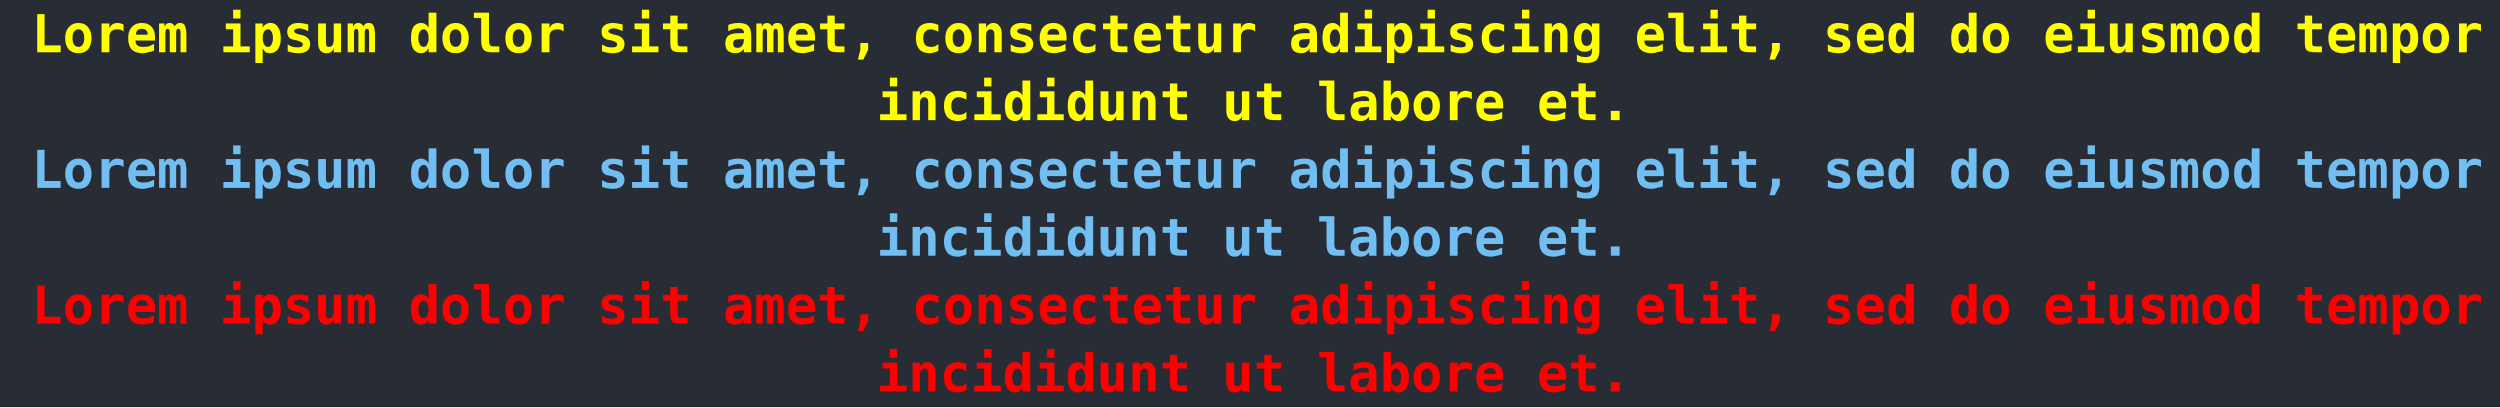
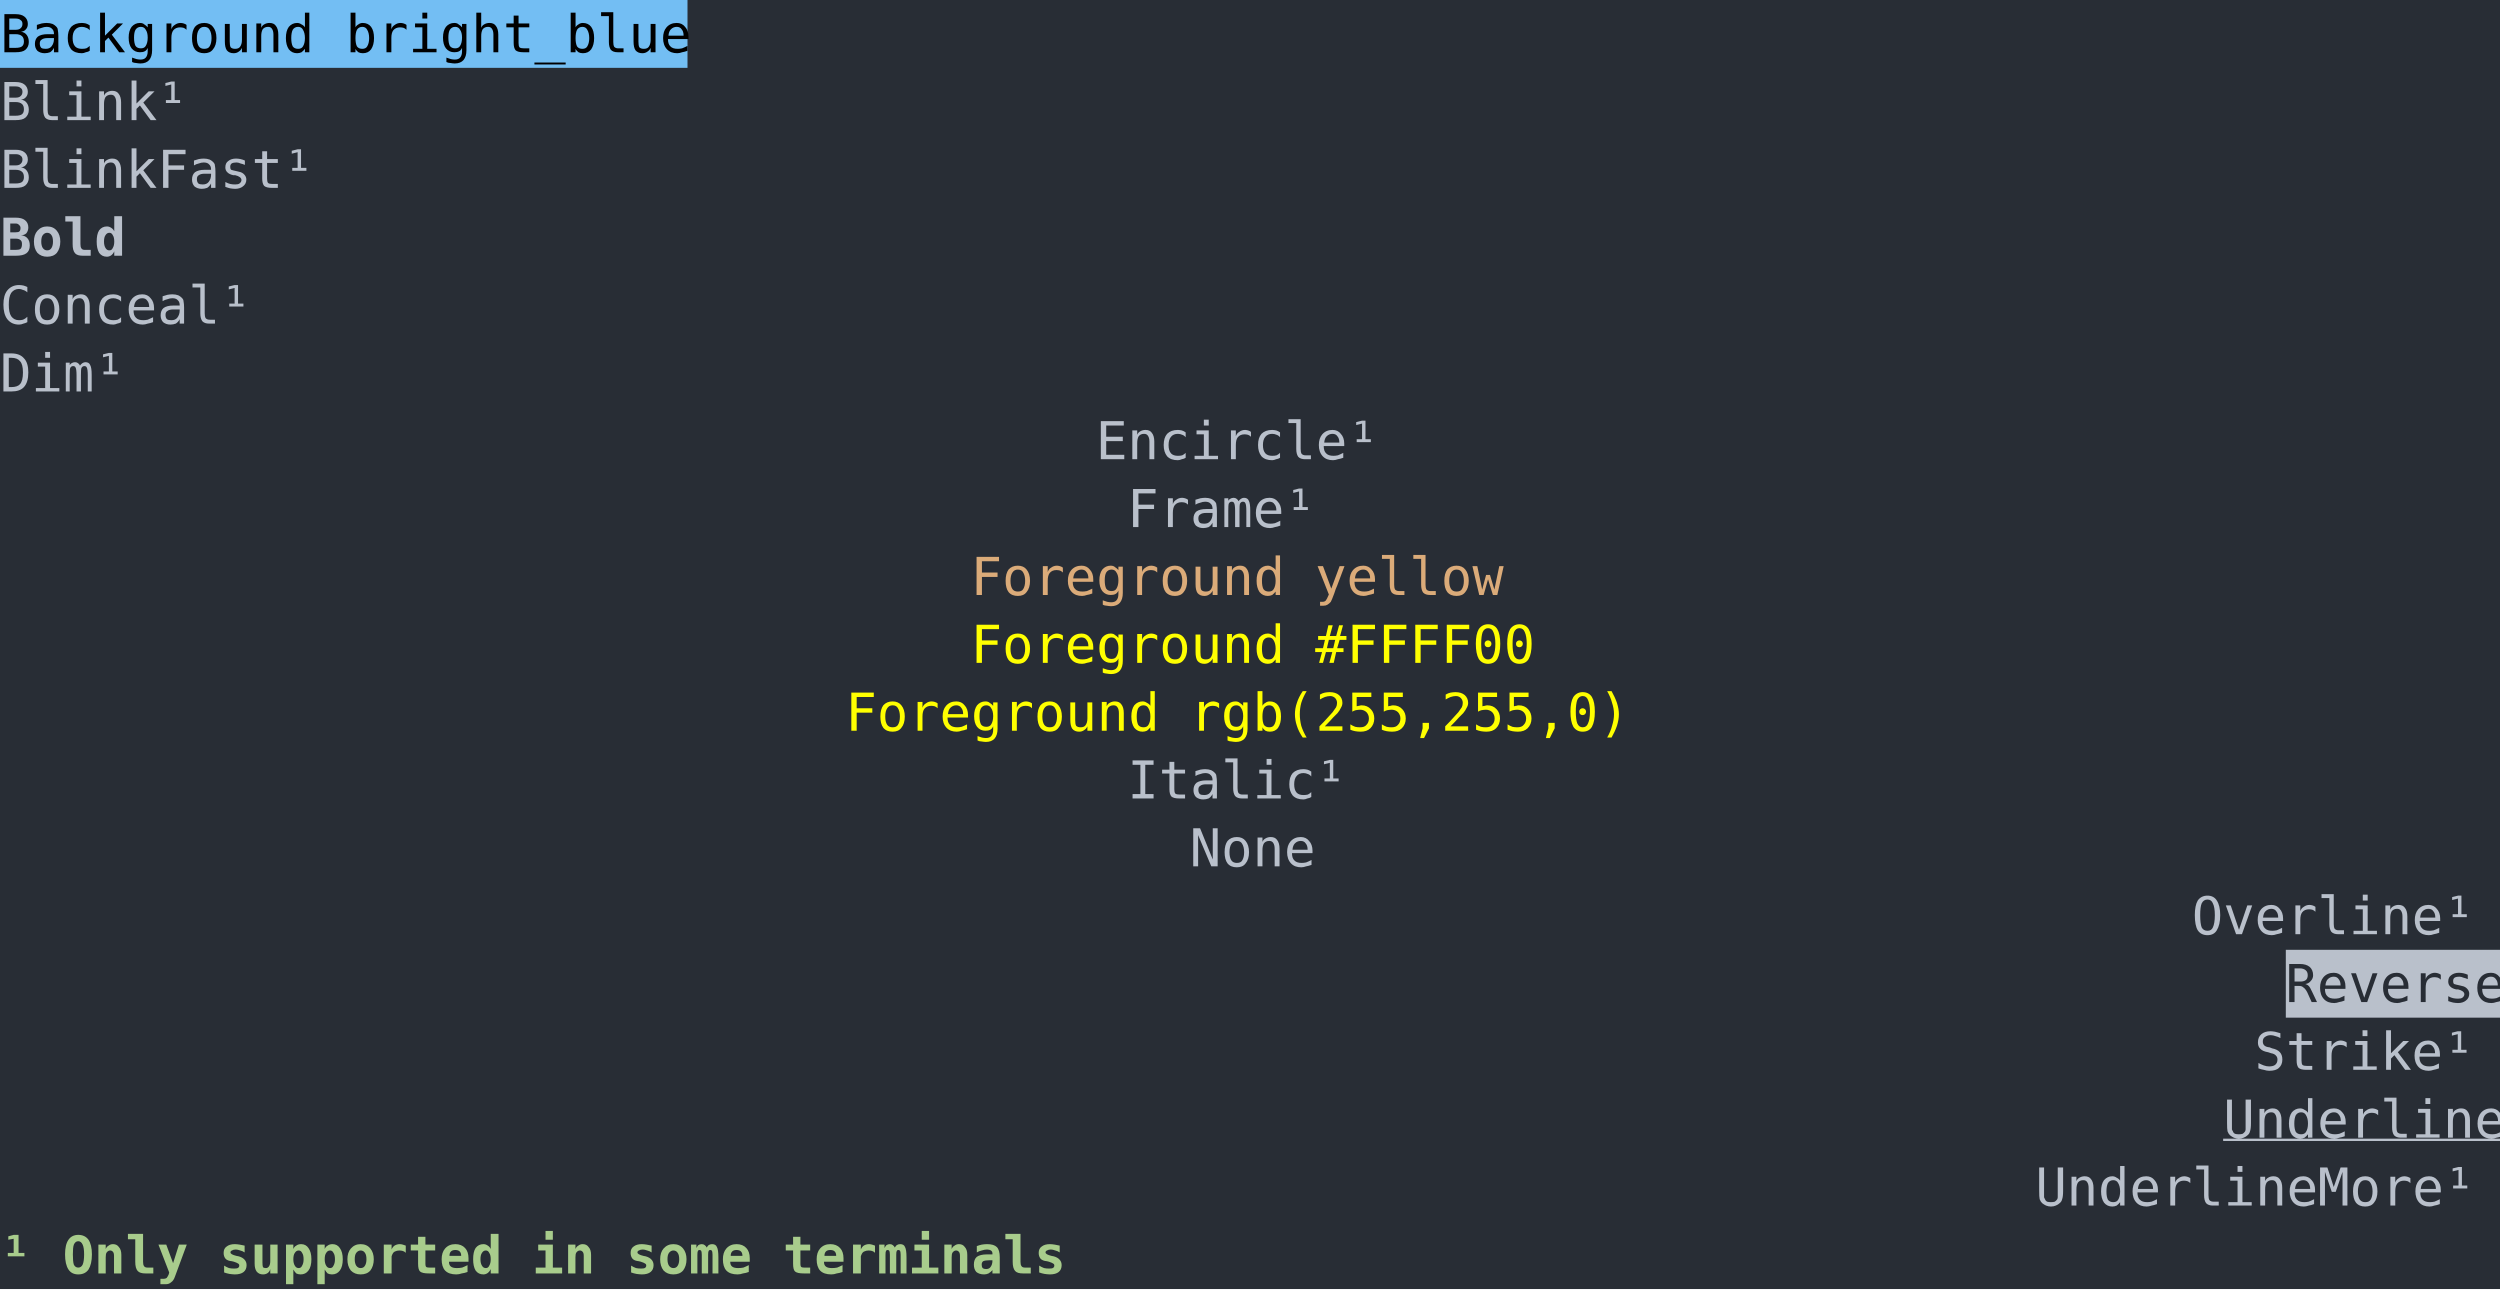
- <svg xmlns="http://www.w3.org/2000/svg" xmlns:xlink="http://www.w3.org/1999/xlink" width="800" height="130.26">
-   <rect width="800" height="130.26" rx="0" ry="0" class="a" />
-   <svg height="130.26" viewBox="0 0 80 13.026" width="800">
-     <style>.a{fill:#282d35}.d,.e,.f{fill:#ff0;font-weight:700;white-space:pre}.e,.f{fill:#71bef2}.f{fill:red}</style>
+ <svg xmlns="http://www.w3.org/2000/svg" xmlns:xlink="http://www.w3.org/1999/xlink" width="800" height="412.49">
+   <rect width="800" height="412.49" rx="0" ry="0" class="a" />
+   <svg height="412.49" viewBox="0 0 80 41.249" width="800">
+     <style>.a{fill:#282d35}.f,.h,.i,.m{fill:#b9c0cb;white-space:pre}.h,.i,.m{fill:#dbab79}.i,.m{fill:#ff0}.m{fill:#a8cc8c;font-weight:700}</style>
    <g font-family="Monaco,Consolas,Menlo,'Bitstream Vera Sans Mono','Powerline Symbols',monospace" font-size="1.67">
      <defs>
        <symbol id="a">
-           <path fill="transparent" d="M0 0h80v7H0z" />
+           <path fill="transparent" d="M0 0h80v20H0z" />
        </symbol>
      </defs>
-       <path class="a" d="M0 0h80v13.026H0z" />
+       <path class="a" d="M0 0h80v41.249H0z" />
      <svg width="80">
        <svg>
-           <use xlink:href="#a" />0<text x="1.002" y="1.67" class="d">Lorem ipsum dolor sit amet, consectetur adipiscing elit, sed do eiusmod tempor</text>0<text x="28.056" y="3.841" class="d">incididunt ut labore et.</text>0<text x="1.002" y="6.012" class="e">Lorem ipsum dolor sit amet, consectetur adipiscing elit, sed do eiusmod tempor</text>0<text x="28.056" y="8.183" class="e">incididunt ut labore et.</text>0<text x="1.002" y="10.354" class="f">Lorem ipsum dolor sit amet, consectetur adipiscing elit, sed do eiusmod tempor</text>0<text x="28.056" y="12.525" class="f">incididunt ut labore et.</text>
+           <use xlink:href="#a" />
+           <path fill="#73bef3" d="M0 0h22v2.171H0z" />
+           <text y="1.67" style="white-space:pre">Background bright_blue</text>
+           <text y="3.841" class="f">Blink</text>
+           <text x="5.01" y="3.841" class="f">¹</text>
+           <text y="6.012" class="f">BlinkFast¹</text>
+           <text y="8.183" style="white-space:pre" fill="#b9c0cb" font-weight="700">Bold</text>
+           <text y="10.354" class="f">Conceal¹</text>
+           <text y="12.525" class="f">Dim¹</text>
+           <text x="35.07" y="14.696" class="f">Encircle¹</text>
+           <text x="36.072" y="16.867" class="f">Frame¹</text>
+           <text x="31.062" y="19.038" class="h">Foreground</text>
+           <text x="42.084" y="19.038" class="h">yellow</text>
+           <text x="31.062" y="21.209" class="i">Foreground</text>
+           <text x="42.084" y="21.209" class="i">#FFFF00</text>
+           <text x="27.054" y="23.38" class="i">Foreground</text>
+           <text x="38.076" y="23.38" class="i">rgb(255,255,0)</text>
+           <text x="36.072" y="25.551" class="f">Italic</text>
+           <text x="42.084" y="25.551" class="f">¹</text>
+           <text x="38.076" y="27.722" class="f">None</text>
+           <text x="70.14" y="29.893" class="f">Overline¹</text>
+           <path fill="#b9c0cb" d="M73.146 30.394h7v2.171h-7z" />
+           <text x="73.146" y="32.064" style="white-space:pre" fill="#282d35">Reverse</text>
+           <text x="72.144" y="34.235" class="f">Strike¹</text>
+           <text x="71.142" y="36.406" style="white-space:pre" fill="#b9c0cb" text-decoration="underline">Underline</text>
+           <text x="65.13" y="38.577" class="f">UnderlineMore¹</text>
+           <text y="40.748" class="m">¹</text>
+           <text x="2.004" y="40.748" class="m">Only</text>
+           <text x="7.014" y="40.748" class="m">supported</text>
+           <text x="17.034" y="40.748" class="m">in</text>
+           <text x="20.04" y="40.748" class="m">some</text>
+           <text x="25.05" y="40.748" class="m">terminals</text>
        </svg>
      </svg>
    </g>
  </svg>
</svg>
